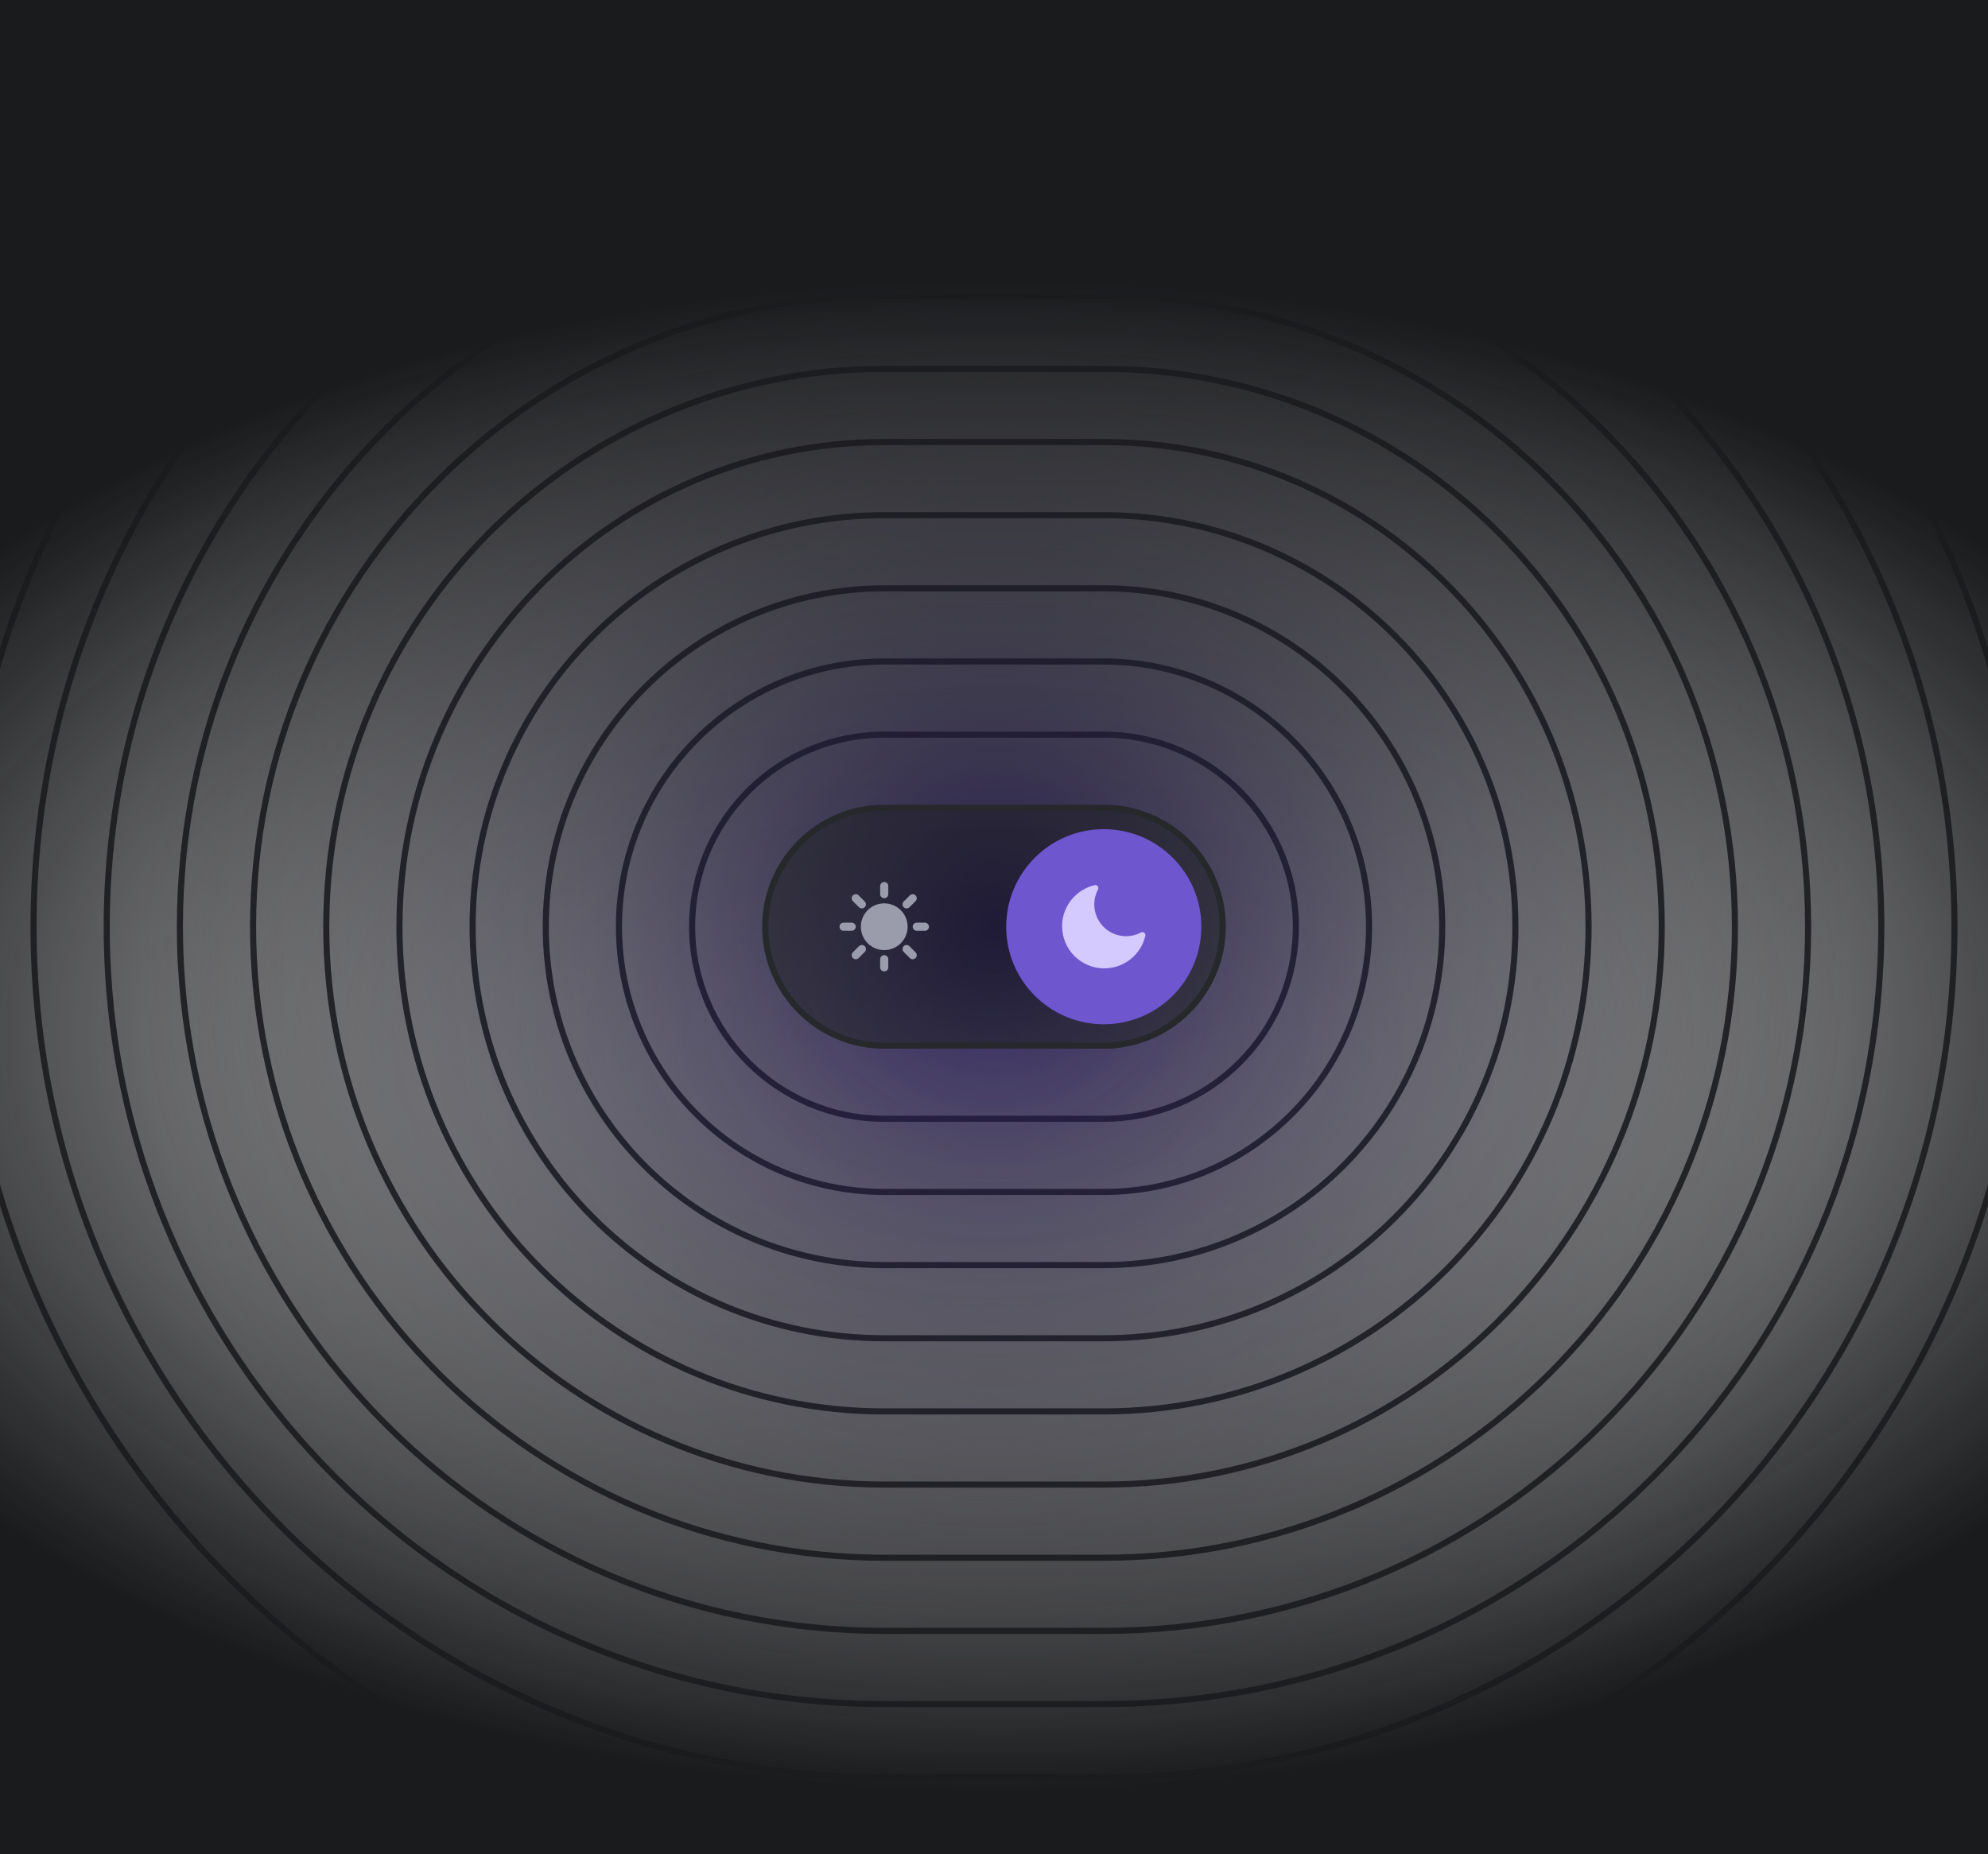
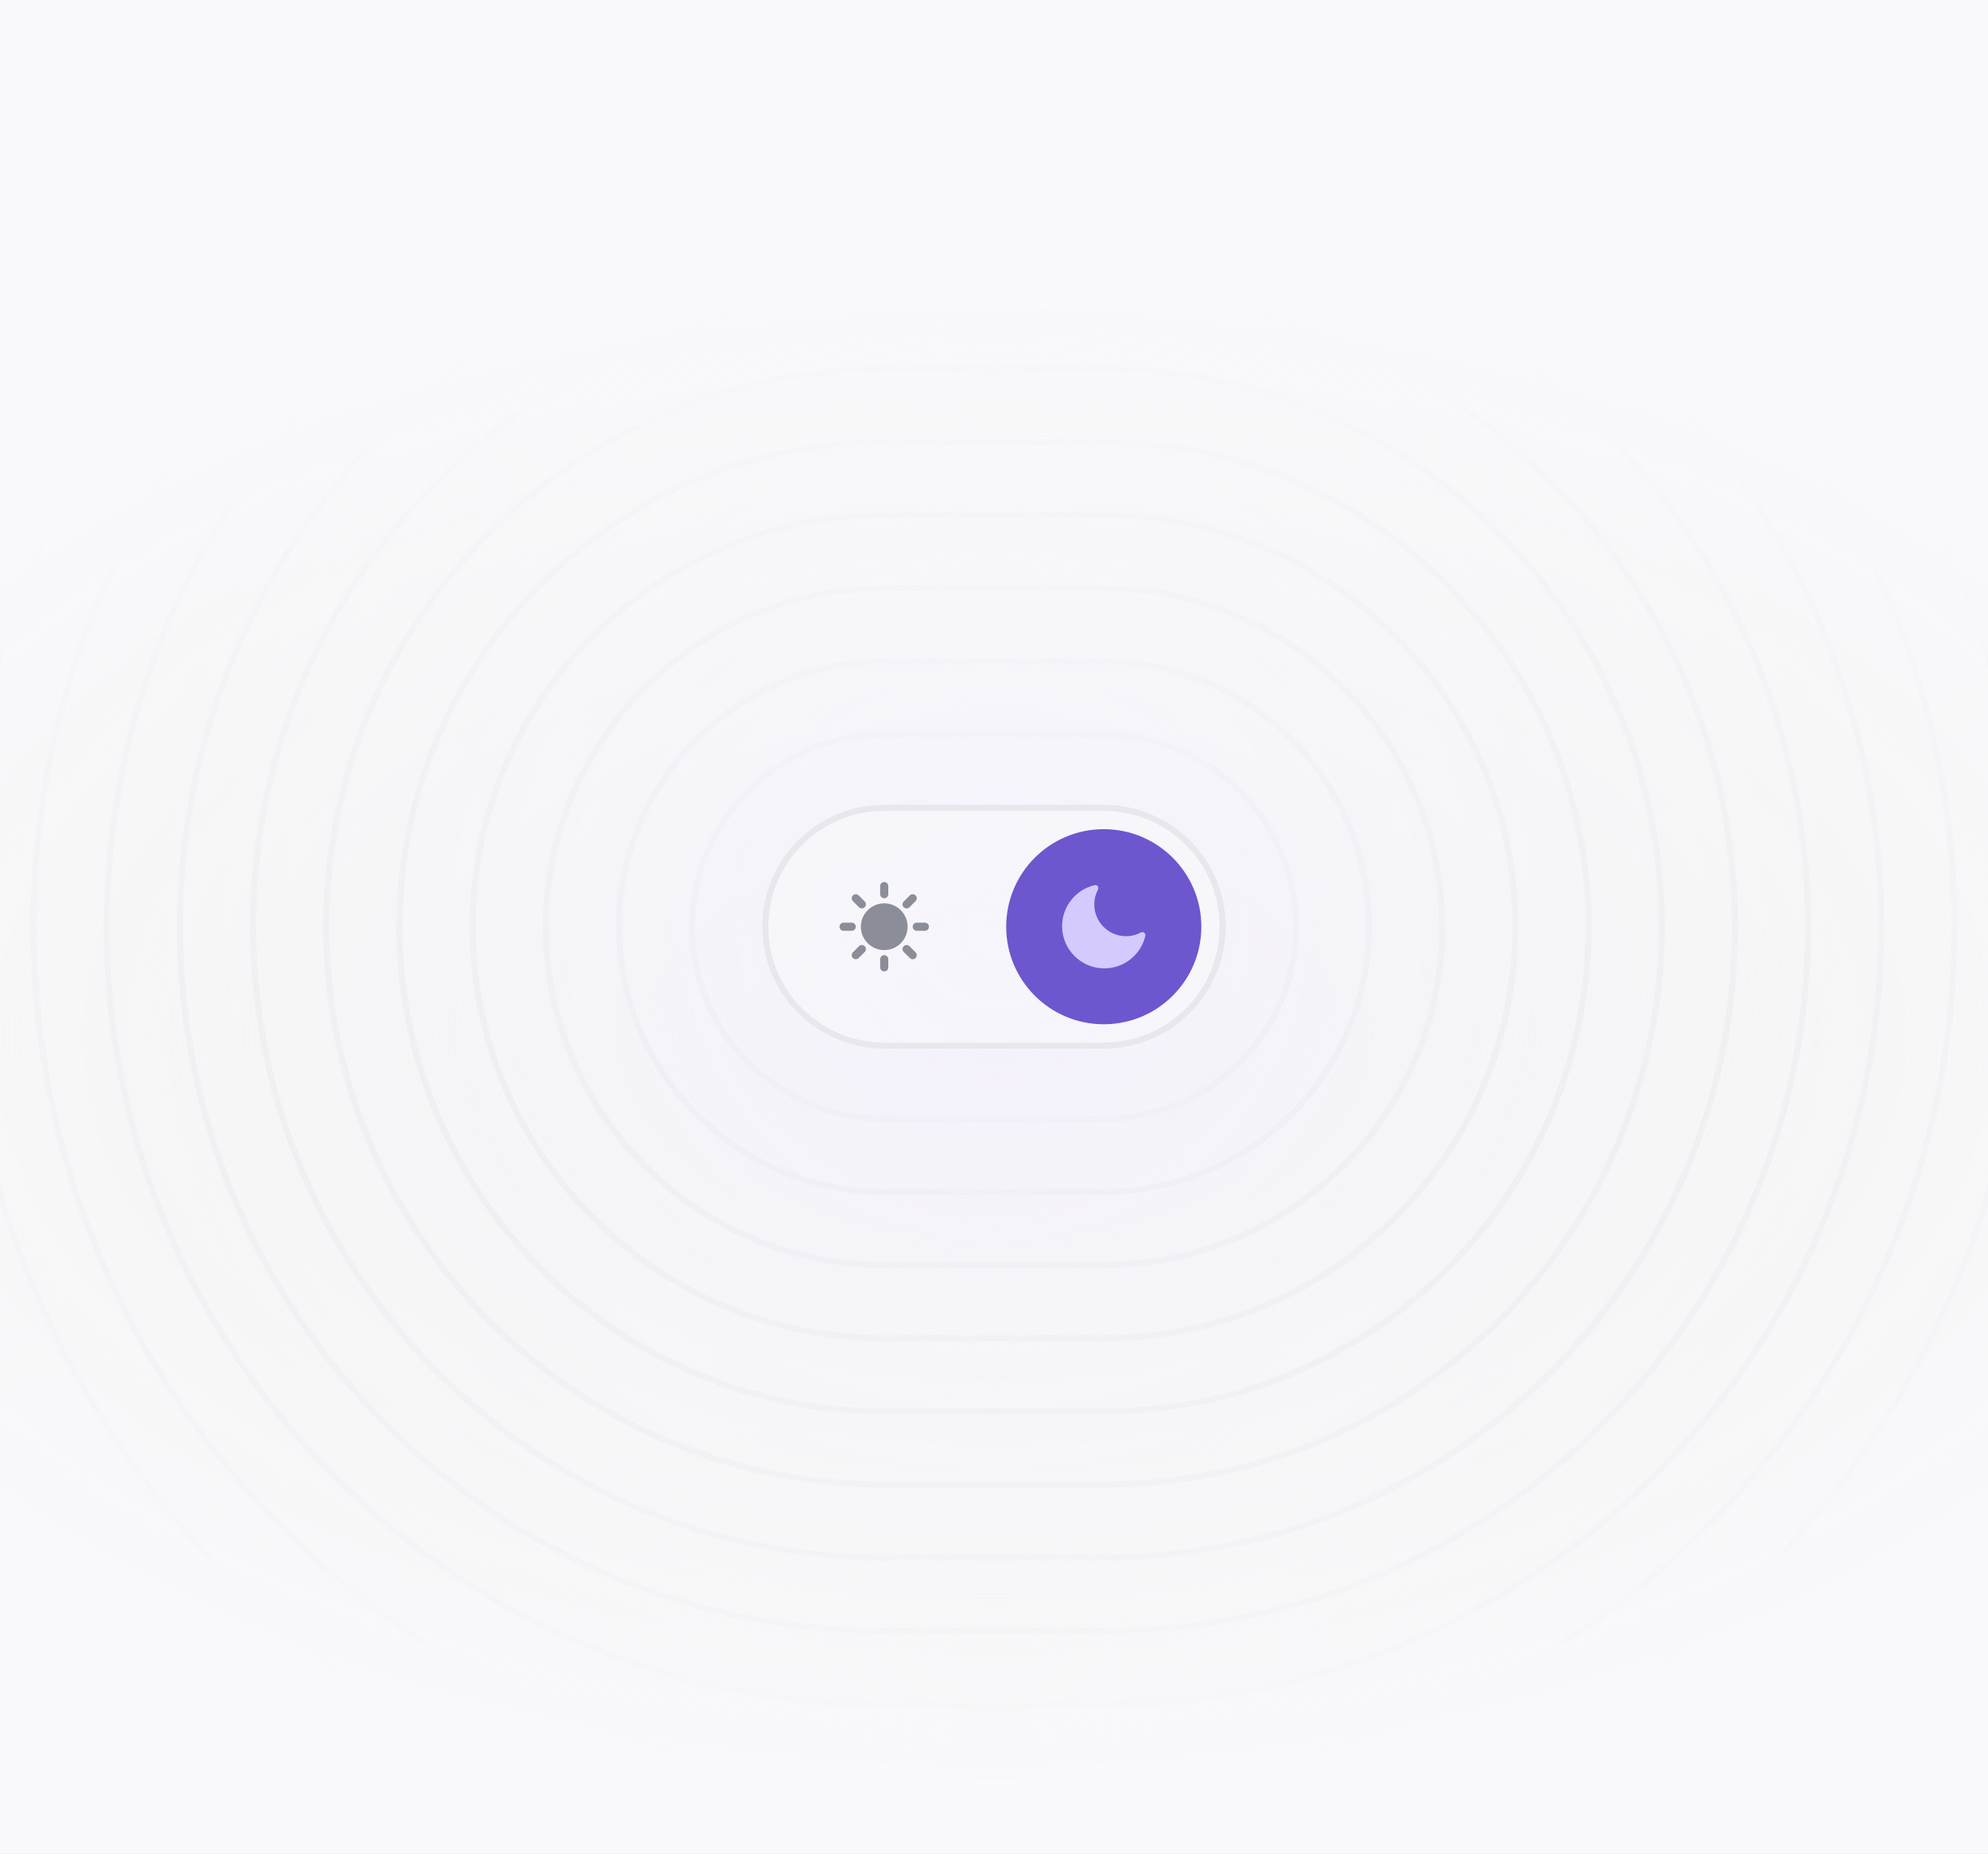
<svg xmlns="http://www.w3.org/2000/svg" width="326" height="304" viewBox="0 0 326 304" fill="none">
-   <g clip-path="url(#clip0_10609_4174)">
-     <rect x="113.5" y="120.5" width="99" height="63" rx="31.5" stroke="#303236" />
-     <rect x="101.5" y="108.5" width="123" height="87" rx="43.5" stroke="#303236" />
-     <rect x="89.5" y="96.5" width="147" height="111" rx="55.5" stroke="#303236" />
-     <rect x="77.5" y="84.5" width="171" height="135" rx="67.5" stroke="#303236" />
-     <rect x="65.5" y="72.5" width="195" height="159" rx="79.5" stroke="#303236" />
-     <rect x="53.5" y="60.5" width="219" height="183" rx="91.5" stroke="#303236" />
-     <rect x="41.5" y="48.5" width="243" height="207" rx="103.5" stroke="#303236" />
-     <rect x="29.5" y="36.5" width="267" height="231" rx="115.5" stroke="#303236" />
-     <rect x="17.5" y="24.5" width="291" height="255" rx="127.5" stroke="#303236" />
-     <rect x="5.5" y="12.5" width="315" height="279" rx="139.5" stroke="#303236" />
-     <rect x="-6.5" y="0.5" width="339" height="303" rx="151.5" stroke="#303236" />
-   </g>
-   <circle cx="163" cy="152" r="140" fill="url(#paint0_radial_10609_4174)" />
-   <rect width="326" height="312" fill="url(#paint1_radial_10609_4174)" />
-   <g filter="url(#filter0_b_10609_4174)">
-     <rect x="125" y="132" width="76" height="40" rx="20" fill="#1A1B1D" fill-opacity="0.48" />
-     <rect x="125.5" y="132.5" width="75" height="39" rx="19.5" stroke="#27282B" />
-     <rect x="165" y="136" width="32" height="32" rx="16" fill="#6E56CF" />
-     <path fill-rule="evenodd" clip-rule="evenodd" d="M180.011 145.362C180.13 145.518 180.148 145.729 180.055 145.902C179.666 146.631 179.445 147.464 179.445 148.35C179.445 151.224 181.775 153.555 184.65 153.555C185.536 153.555 186.369 153.334 187.098 152.945C187.271 152.852 187.482 152.869 187.638 152.989C187.794 153.109 187.865 153.308 187.82 153.5C187.104 156.557 184.36 158.833 181.084 158.833C177.264 158.833 174.167 155.736 174.167 151.915C174.167 148.639 176.443 145.896 179.5 145.18C179.691 145.135 179.891 145.206 180.011 145.362Z" fill="#D4CAFE" />
-     <g clip-path="url(#clip1_10609_4174)">
-       <path fill-rule="evenodd" clip-rule="evenodd" d="M141.167 152C141.167 149.883 142.883 148.167 145 148.167C147.117 148.167 148.834 149.883 148.834 152C148.834 154.117 147.117 155.833 145 155.833C142.883 155.833 141.167 154.117 141.167 152Z" fill="#9A9CAC" />
-       <path fill-rule="evenodd" clip-rule="evenodd" d="M144.999 144.667C145.367 144.667 145.666 144.965 145.666 145.333V146.667C145.666 147.035 145.367 147.333 144.999 147.333C144.631 147.333 144.332 147.035 144.332 146.667V145.333C144.332 144.965 144.631 144.667 144.999 144.667ZM139.862 146.863C140.123 146.602 140.545 146.602 140.805 146.863L141.804 147.862C142.065 148.122 142.065 148.544 141.804 148.805C141.544 149.065 141.122 149.065 140.862 148.805L139.862 147.805C139.602 147.545 139.602 147.123 139.862 146.863ZM150.137 146.863C150.397 147.123 150.397 147.545 150.137 147.805L149.138 148.805C148.877 149.065 148.455 149.065 148.195 148.805C147.935 148.544 147.935 148.122 148.195 147.862L149.194 146.863C149.455 146.602 149.877 146.602 150.137 146.863ZM137.667 152C137.667 151.632 137.965 151.333 138.334 151.333H139.667C140.035 151.333 140.334 151.632 140.334 152C140.334 152.368 140.035 152.667 139.667 152.667H138.334C137.965 152.667 137.667 152.368 137.667 152ZM149.667 152C149.667 151.632 149.965 151.333 150.334 151.333H151.667C152.035 151.333 152.334 151.632 152.334 152C152.334 152.368 152.035 152.667 151.667 152.667H150.334C149.965 152.667 149.667 152.368 149.667 152ZM141.805 155.195C142.065 155.456 142.065 155.878 141.805 156.138L140.805 157.138C140.545 157.398 140.123 157.398 139.862 157.138C139.602 156.878 139.602 156.456 139.862 156.195L140.862 155.195C141.123 154.935 141.545 154.935 141.805 155.195ZM148.196 155.196C148.456 154.935 148.878 154.935 149.138 155.196L150.138 156.196C150.399 156.456 150.399 156.878 150.138 157.139C149.878 157.399 149.456 157.399 149.196 157.139L148.196 156.139C147.935 155.878 147.935 155.456 148.196 155.196ZM144.999 156.667C145.367 156.667 145.666 156.965 145.666 157.333V158.667C145.666 159.035 145.367 159.333 144.999 159.333C144.631 159.333 144.332 159.035 144.332 158.667V157.333C144.332 156.965 144.631 156.667 144.999 156.667Z" fill="#9A9CAC" />
+   <g clip-path="url(#clip0_10763_4601)">
+     <g clip-path="url(#clip1_10763_4601)">
+       <rect x="113.5" y="120.5" width="99" height="63" rx="31.5" stroke="#E0E1E6" />
+       <rect x="101.5" y="108.5" width="123" height="87" rx="43.5" stroke="#E0E1E6" />
+       <rect x="89.5" y="96.5" width="147" height="111" rx="55.5" stroke="#E0E1E6" />
+       <rect x="77.5" y="84.5" width="171" height="135" rx="67.5" stroke="#E0E1E6" />
+       <rect x="65.5" y="72.5" width="195" height="159" rx="79.5" stroke="#E0E1E6" />
+       <rect x="53.5" y="60.5" width="219" height="183" rx="91.5" stroke="#E0E1E6" />
+       <rect x="41.5" y="48.5" width="243" height="207" rx="103.5" stroke="#E0E1E6" />
+       <rect x="29.5" y="36.5" width="267" height="231" rx="115.5" stroke="#E0E1E6" />
+       <rect x="17.5" y="24.5" width="291" height="255" rx="127.5" stroke="#E0E1E6" />
+       <rect x="5.5" y="12.5" width="315" height="279" rx="139.5" stroke="#E0E1E6" />
+       <rect x="-6.5" y="0.5" width="339" height="303" rx="151.5" stroke="#E0E1E6" />
+     </g>
+     <circle cx="163" cy="152" r="140" fill="url(#paint0_radial_10763_4601)" />
+     <rect width="326" height="312" fill="url(#paint1_radial_10763_4601)" />
+     <g filter="url(#filter0_b_10763_4601)">
+       <rect x="125" y="132" width="76" height="40" rx="20" fill="#F9F9FB" fill-opacity="0.48" />
+       <rect x="125.5" y="132.5" width="75" height="39" rx="19.5" stroke="#E8E8EC" />
+       <rect x="165" y="136" width="32" height="32" rx="16" fill="#6E56CF" />
+       <path fill-rule="evenodd" clip-rule="evenodd" d="M180.011 145.362C180.13 145.518 180.148 145.729 180.055 145.902C179.666 146.631 179.445 147.464 179.445 148.35C179.445 151.224 181.775 153.555 184.65 153.555C185.536 153.555 186.369 153.334 187.098 152.945C187.271 152.852 187.482 152.869 187.638 152.989C187.794 153.109 187.865 153.308 187.82 153.5C187.104 156.557 184.36 158.833 181.084 158.833C177.264 158.833 174.167 155.736 174.167 151.915C174.167 148.639 176.443 145.896 179.5 145.18C179.691 145.135 179.891 145.206 180.011 145.362Z" fill="#D4CAFE" />
+       <g clip-path="url(#clip2_10763_4601)">
+         <path fill-rule="evenodd" clip-rule="evenodd" d="M141.167 152C141.167 149.883 142.883 148.167 145 148.167C147.117 148.167 148.834 149.883 148.834 152C148.834 154.117 147.117 155.833 145 155.833C142.883 155.833 141.167 154.117 141.167 152Z" fill="#8B8D98" />
+         <path fill-rule="evenodd" clip-rule="evenodd" d="M144.999 144.667C145.367 144.667 145.666 144.965 145.666 145.333V146.667C145.666 147.035 145.367 147.333 144.999 147.333C144.631 147.333 144.332 147.035 144.332 146.667V145.333C144.332 144.965 144.631 144.667 144.999 144.667ZM139.862 146.863C140.123 146.602 140.545 146.602 140.805 146.863L141.804 147.862C142.065 148.122 142.065 148.544 141.804 148.805C141.544 149.065 141.122 149.065 140.862 148.805L139.862 147.805C139.602 147.545 139.602 147.123 139.862 146.863ZM150.137 146.863C150.397 147.123 150.397 147.545 150.137 147.805L149.138 148.805C148.877 149.065 148.455 149.065 148.195 148.805C147.935 148.544 147.935 148.122 148.195 147.862L149.194 146.863C149.455 146.602 149.877 146.602 150.137 146.863ZM137.667 152C137.667 151.632 137.965 151.333 138.334 151.333H139.667C140.035 151.333 140.334 151.632 140.334 152C140.334 152.368 140.035 152.667 139.667 152.667H138.334C137.965 152.667 137.667 152.368 137.667 152ZM149.667 152C149.667 151.632 149.965 151.333 150.334 151.333H151.667C152.035 151.333 152.334 151.632 152.334 152C152.334 152.368 152.035 152.667 151.667 152.667H150.334C149.965 152.667 149.667 152.368 149.667 152ZM141.805 155.195C142.065 155.456 142.065 155.878 141.805 156.138L140.805 157.138C140.545 157.398 140.123 157.398 139.862 157.138C139.602 156.878 139.602 156.456 139.862 156.195L140.862 155.195C141.123 154.935 141.545 154.935 141.805 155.195ZM148.196 155.196C148.456 154.935 148.878 154.935 149.138 155.196L150.138 156.196C150.399 156.456 150.399 156.878 150.138 157.139C149.878 157.399 149.456 157.399 149.196 157.139L148.196 156.139C147.935 155.878 147.935 155.456 148.196 155.196ZM144.999 156.667C145.367 156.667 145.666 156.965 145.666 157.333V158.667C145.666 159.035 145.367 159.333 144.999 159.333C144.631 159.333 144.332 159.035 144.332 158.667V157.333C144.332 156.965 144.631 156.667 144.999 156.667Z" fill="#8B8D98" />
+       </g>
    </g>
  </g>
  <defs>
-     <filter id="filter0_b_10609_4174" x="113" y="120" width="100" height="64" filterUnits="userSpaceOnUse" color-interpolation-filters="sRGB">
+     <filter id="filter0_b_10763_4601" x="113" y="120" width="100" height="64" filterUnits="userSpaceOnUse" color-interpolation-filters="sRGB">
      <feFlood flood-opacity="0" result="BackgroundImageFix" />
      <feGaussianBlur in="BackgroundImageFix" stdDeviation="6" />
-       <feComposite in2="SourceAlpha" operator="in" result="effect1_backgroundBlur_10609_4174" />
-       <feBlend mode="normal" in="SourceGraphic" in2="effect1_backgroundBlur_10609_4174" result="shape" />
+       <feComposite in2="SourceAlpha" operator="in" result="effect1_backgroundBlur_10763_4601" />
+       <feBlend mode="normal" in="SourceGraphic" in2="effect1_backgroundBlur_10763_4601" result="shape" />
    </filter>
-     <radialGradient id="paint0_radial_10609_4174" cx="0" cy="0" r="1" gradientUnits="userSpaceOnUse" gradientTransform="translate(163 152) rotate(90) scale(140)">
-       <stop stop-color="#261958" />
-       <stop offset="1" stop-color="#1A1B1D" stop-opacity="0" />
+     <radialGradient id="paint0_radial_10763_4601" cx="0" cy="0" r="1" gradientUnits="userSpaceOnUse" gradientTransform="translate(163 152) rotate(90) scale(140)">
+       <stop stop-color="#F4F0FE" />
+       <stop offset="1" stop-color="#F9F9FB" stop-opacity="0" />
    </radialGradient>
-     <radialGradient id="paint1_radial_10609_4174" cx="0" cy="0" r="1" gradientUnits="userSpaceOnUse" gradientTransform="translate(163 170) scale(215 124.336)">
-       <stop stop-color="#1A1B1D" stop-opacity="0" />
-       <stop offset="1" stop-color="#1A1B1D" />
+     <radialGradient id="paint1_radial_10763_4601" cx="0" cy="0" r="1" gradientUnits="userSpaceOnUse" gradientTransform="translate(163 170) scale(215 124.336)">
+       <stop stop-color="#F9F9FB" stop-opacity="0" />
+       <stop offset="1" stop-color="#F9F9FB" />
    </radialGradient>
-     <clipPath id="clip0_10609_4174">
+     <clipPath id="clip0_10763_4601">
+       <rect width="326" height="304" fill="white" />
+     </clipPath>
+     <clipPath id="clip1_10763_4601">
      <rect width="326" height="312" fill="white" />
    </clipPath>
-     <clipPath id="clip1_10609_4174">
+     <clipPath id="clip2_10763_4601">
      <rect width="16" height="16" fill="white" transform="translate(137 144)" />
    </clipPath>
  </defs>
</svg>
